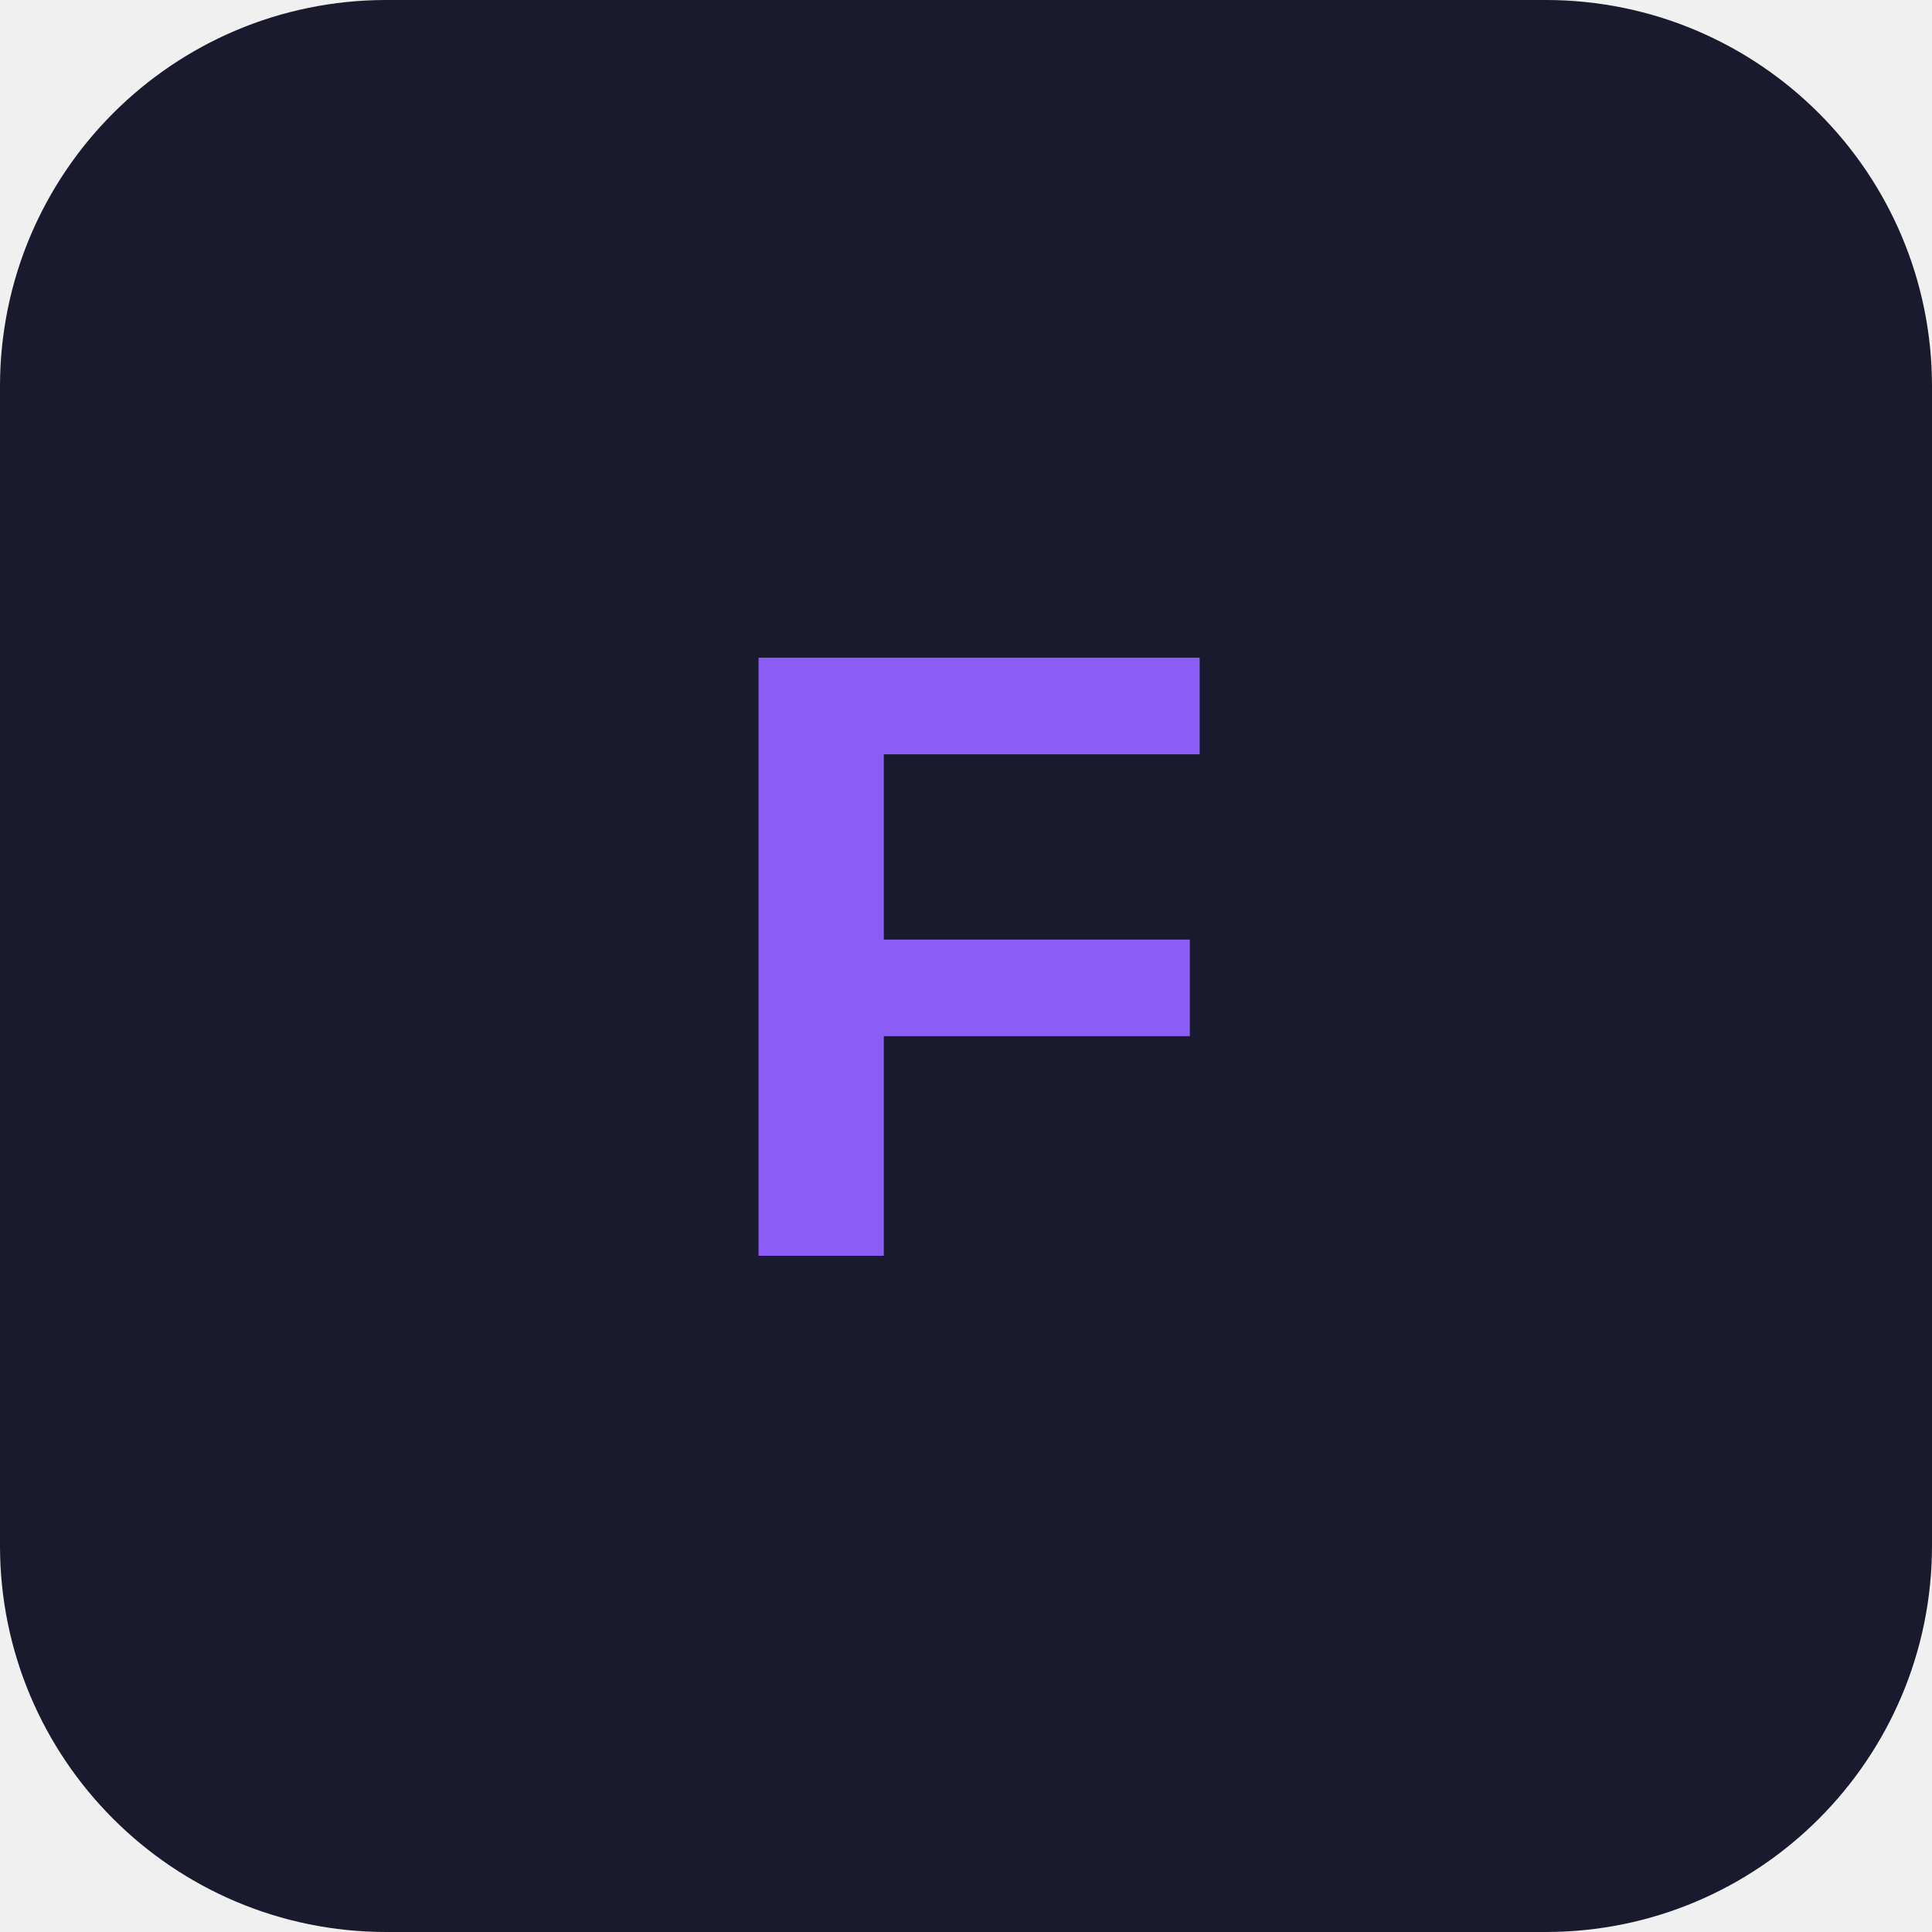
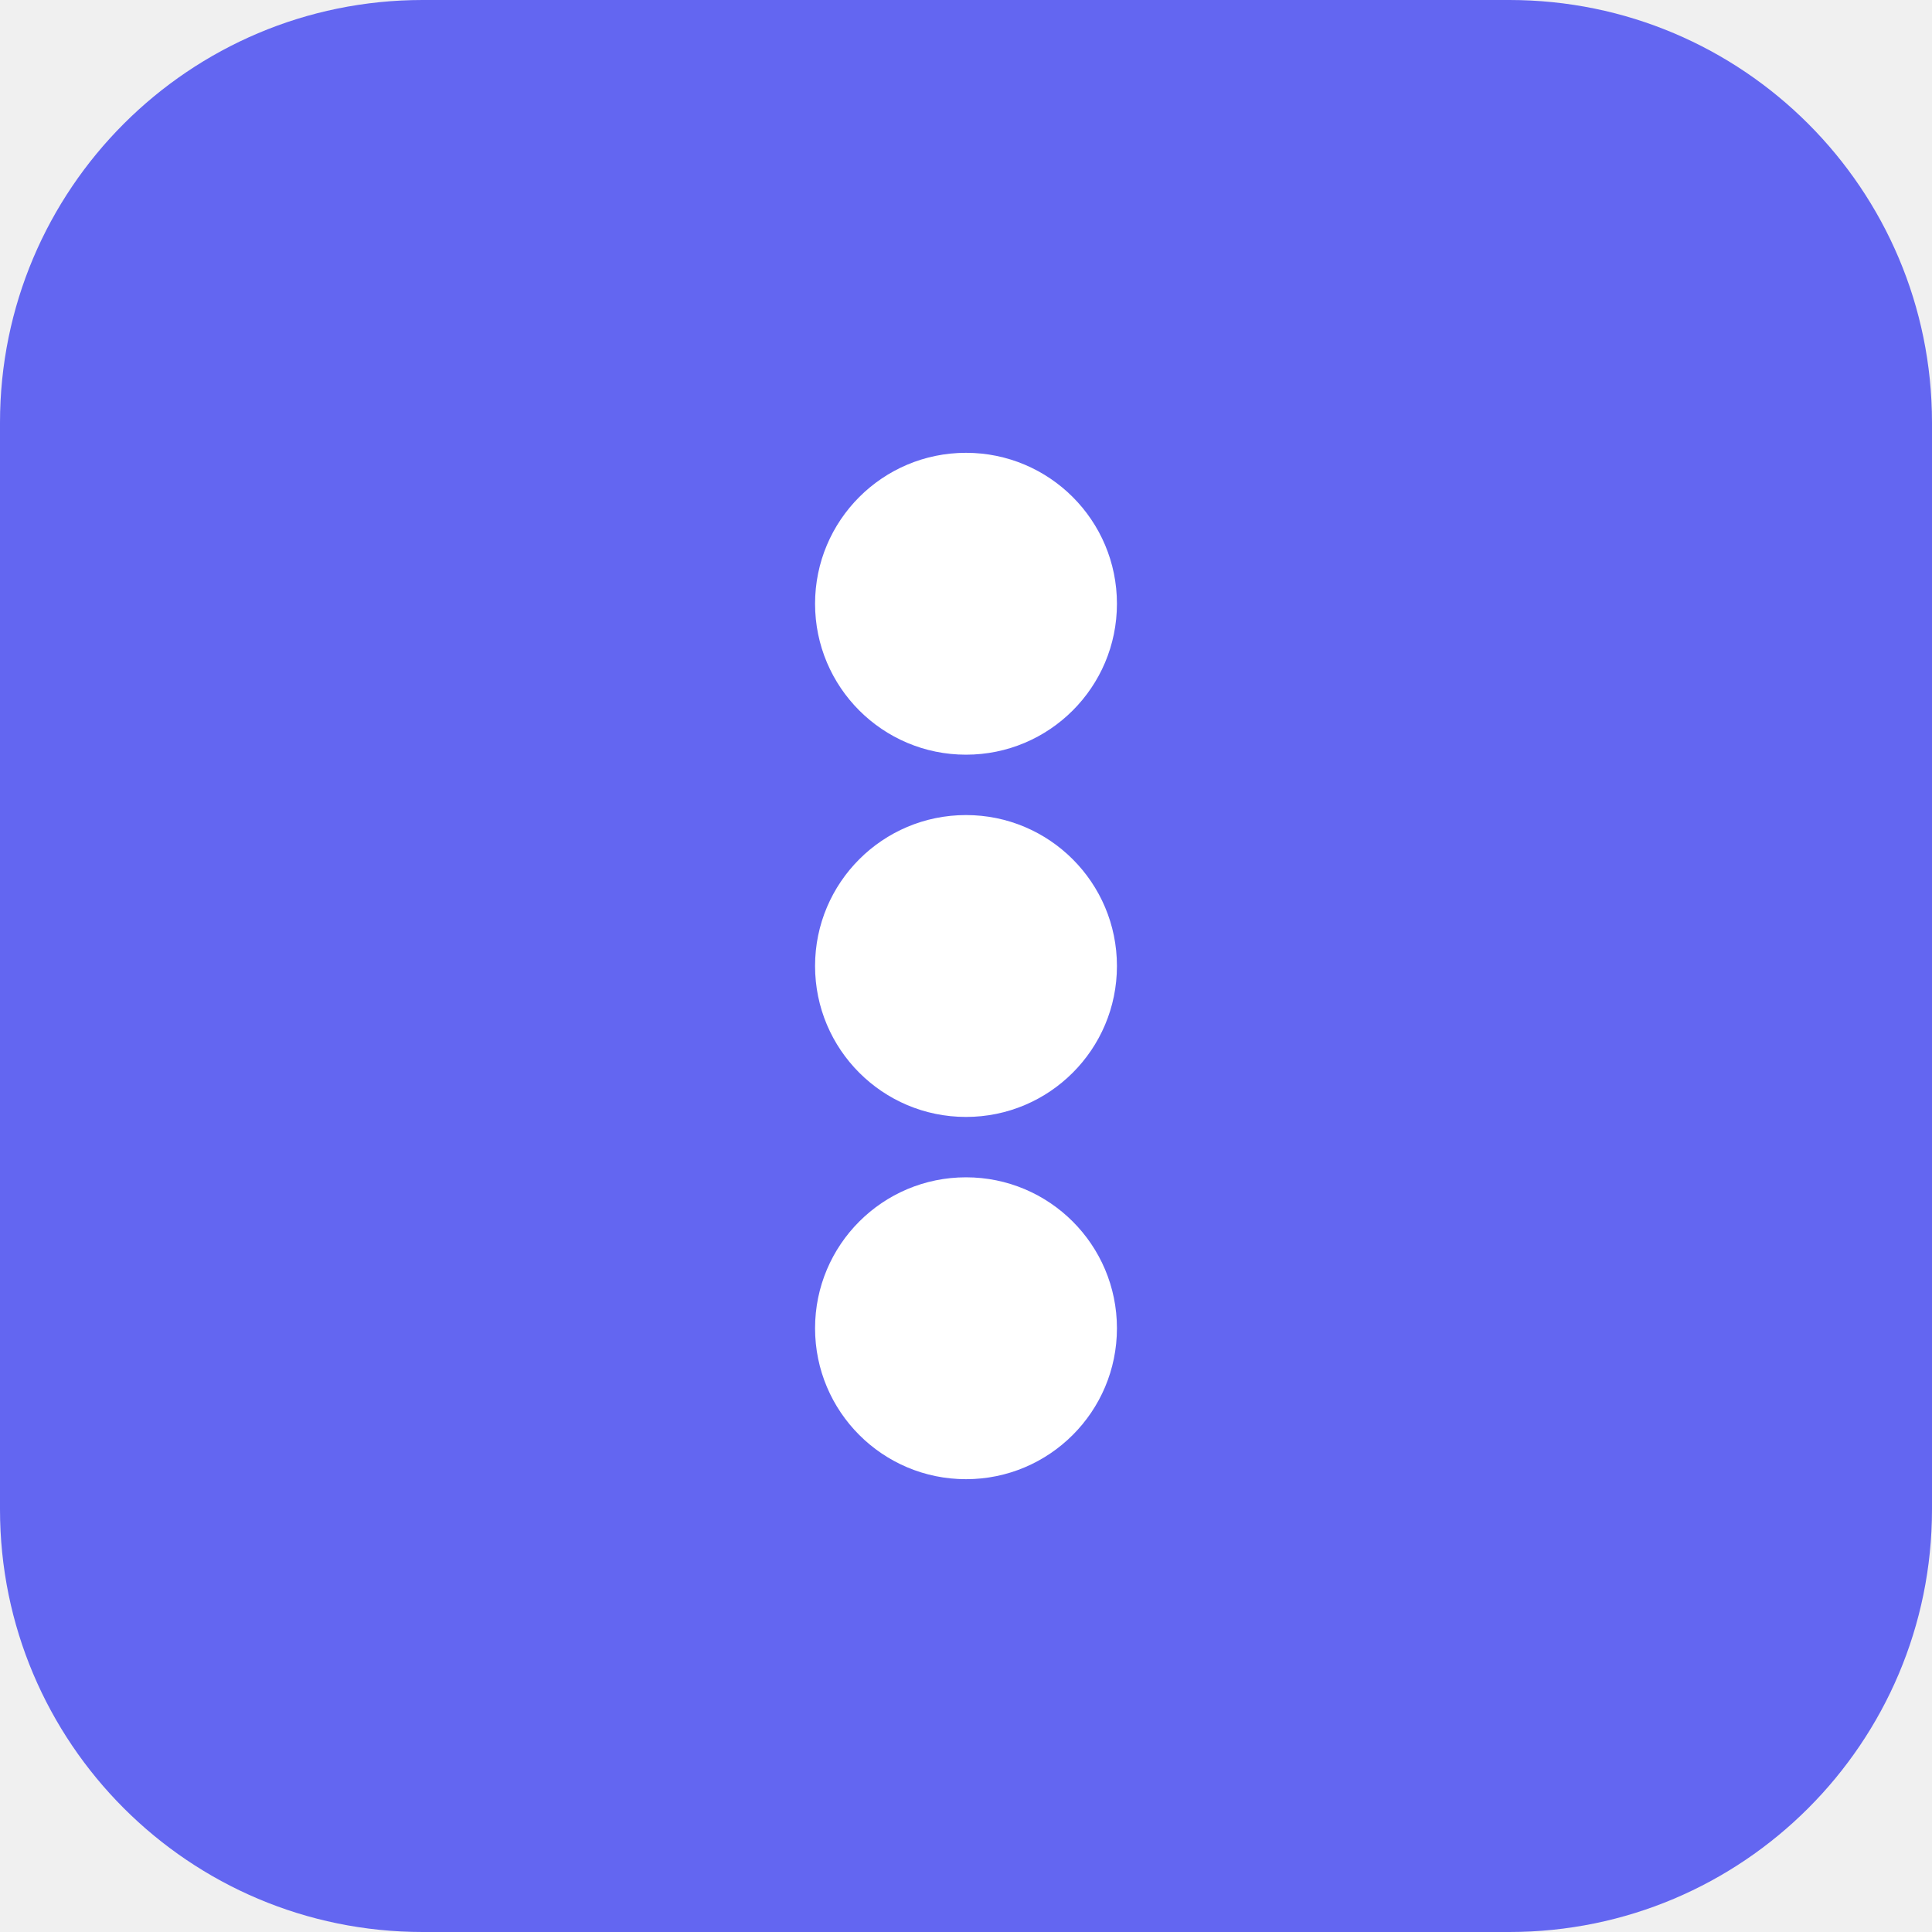
- <svg xmlns="http://www.w3.org/2000/svg" viewBox="0 0 80 80">
-   <rect width="80" height="80" rx="16" fill="#1a1a2e" />
-   <text x="40" y="52" font-family="Arial, sans-serif" font-size="36" font-weight="bold" fill="#8B5CF6" text-anchor="middle">F</text>
+ <svg xmlns="http://www.w3.org/2000/svg" viewBox="0 0 64 64" width="64" height="64">
+   <rect width="64" height="64" rx="14" fill="#6366f1" />
+   <g transform="translate(32,32)">
+     <circle cx="0" cy="-12" r="5" fill="#fff" />
+     <circle cx="0" cy="0" r="5" fill="#fff" />
+     <circle cx="0" cy="12" r="5" fill="#fff" />
+   </g>
</svg>
